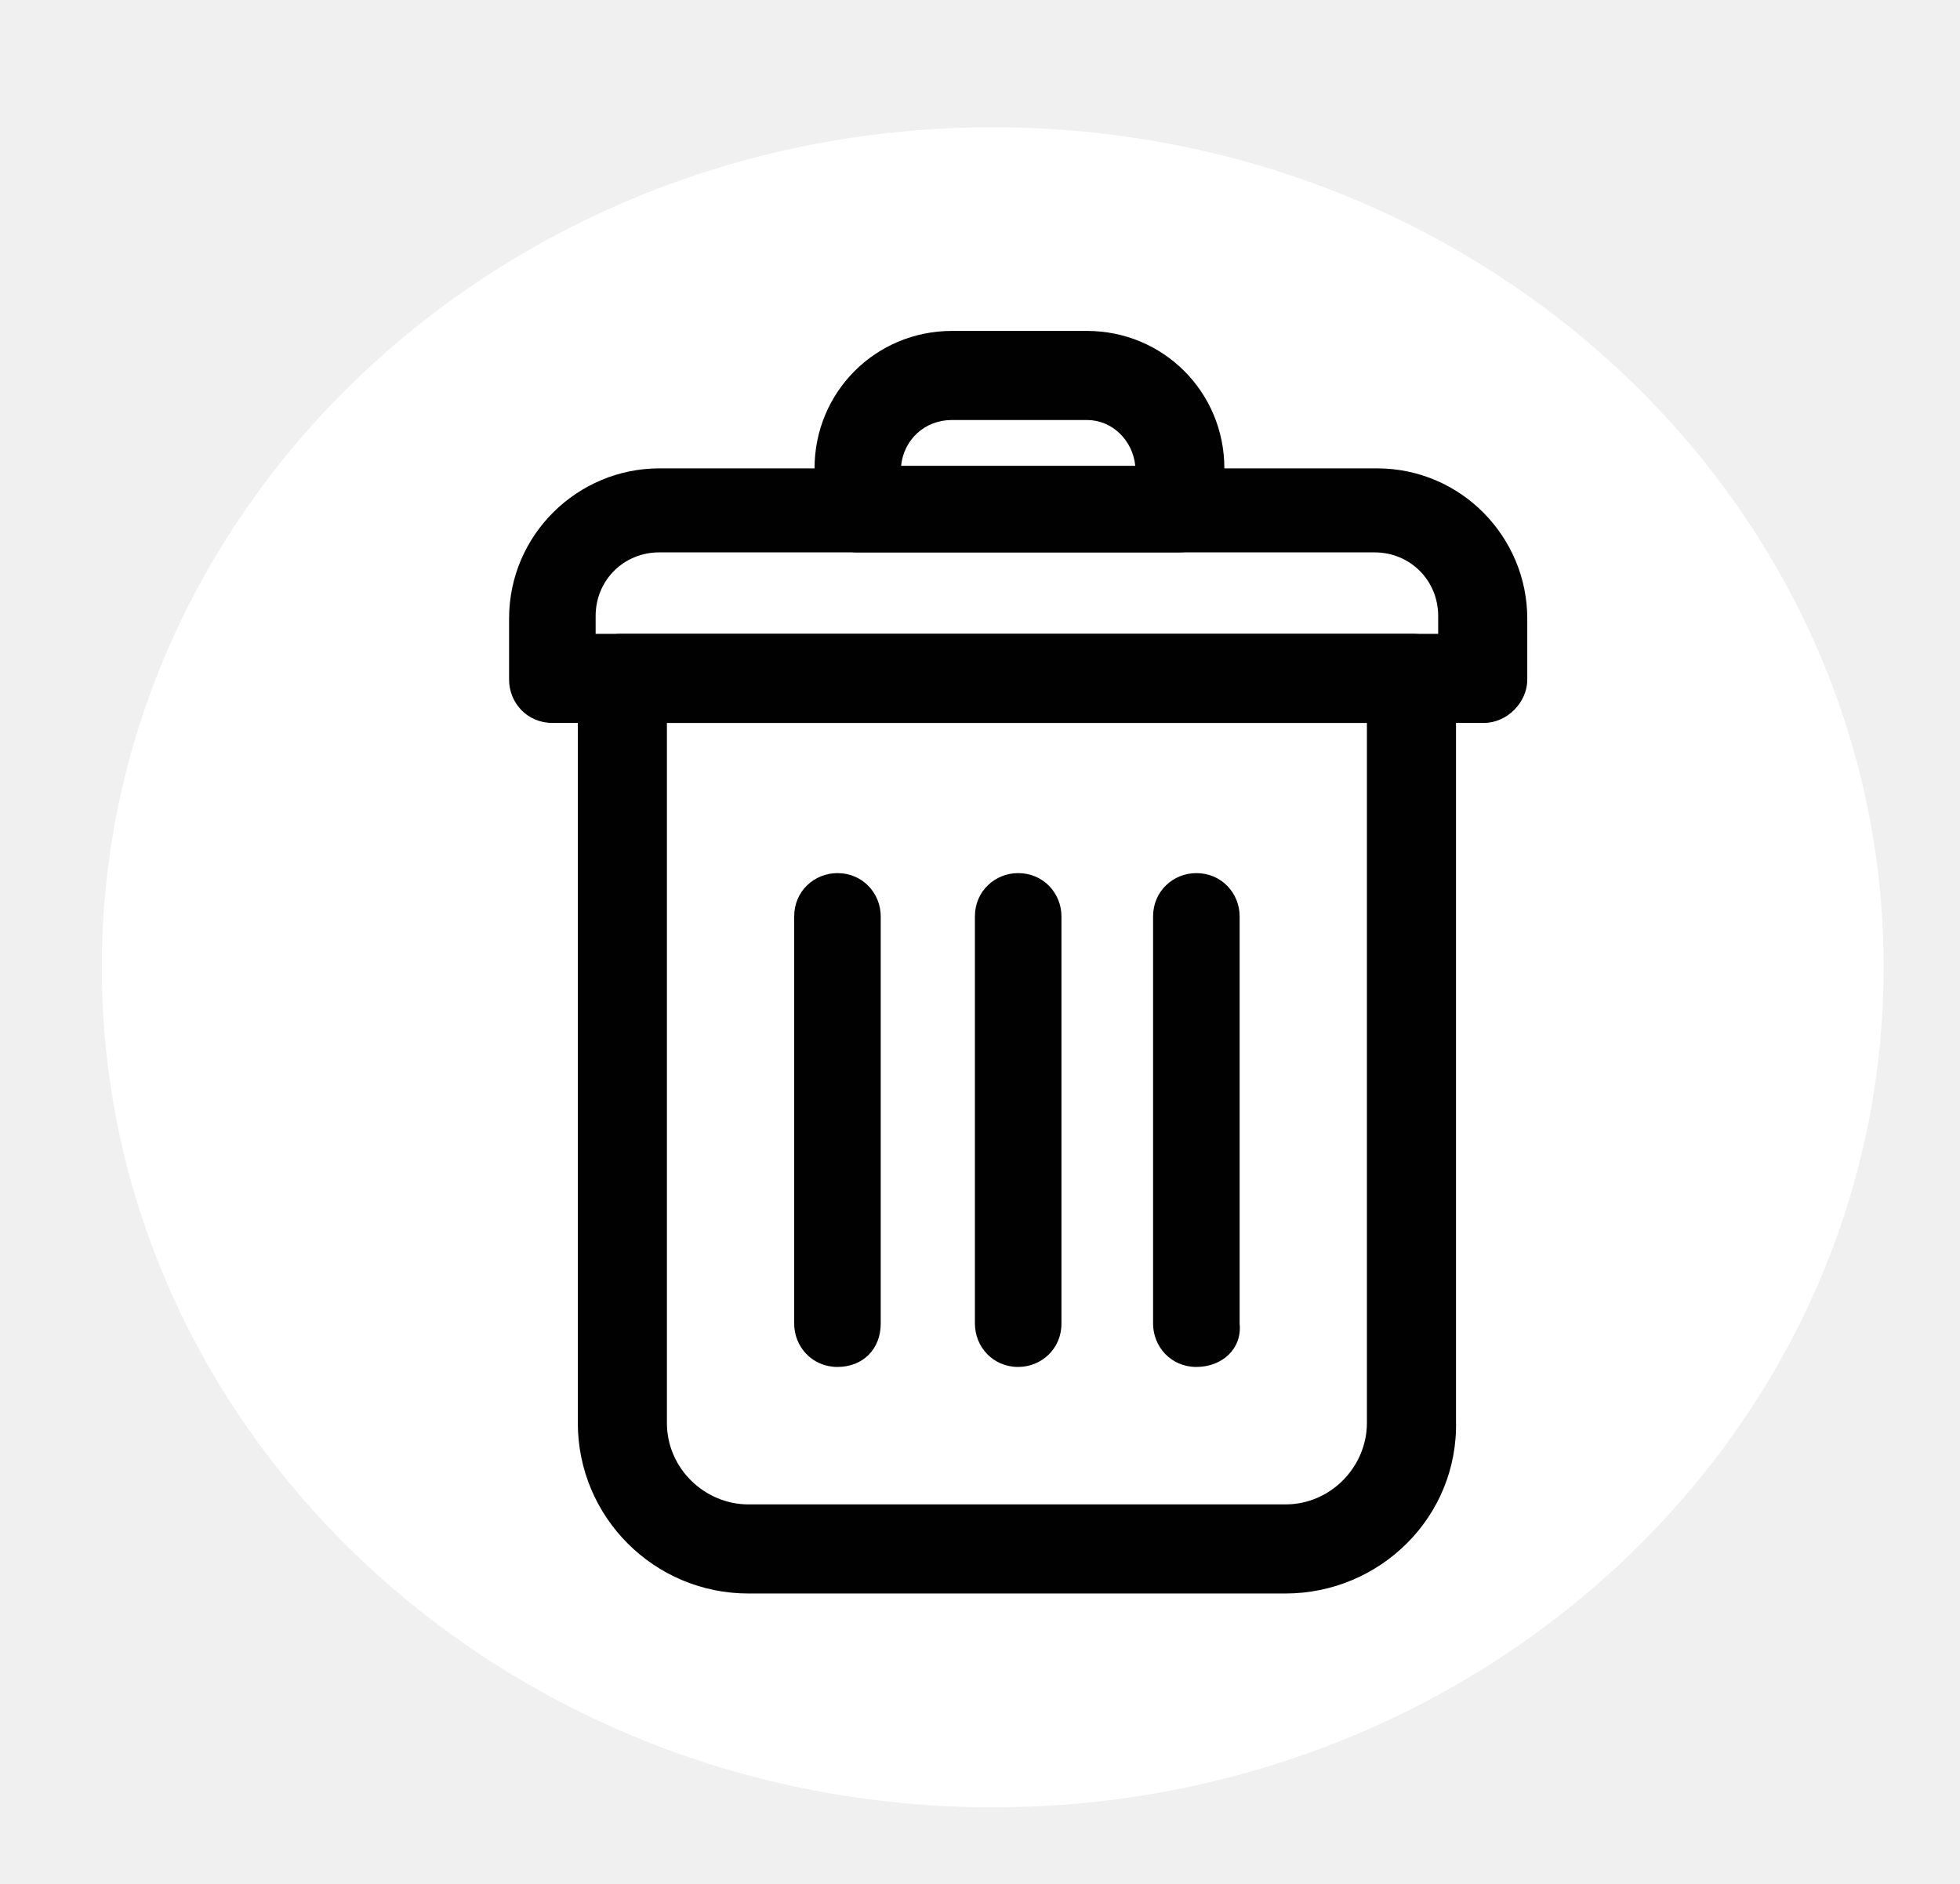
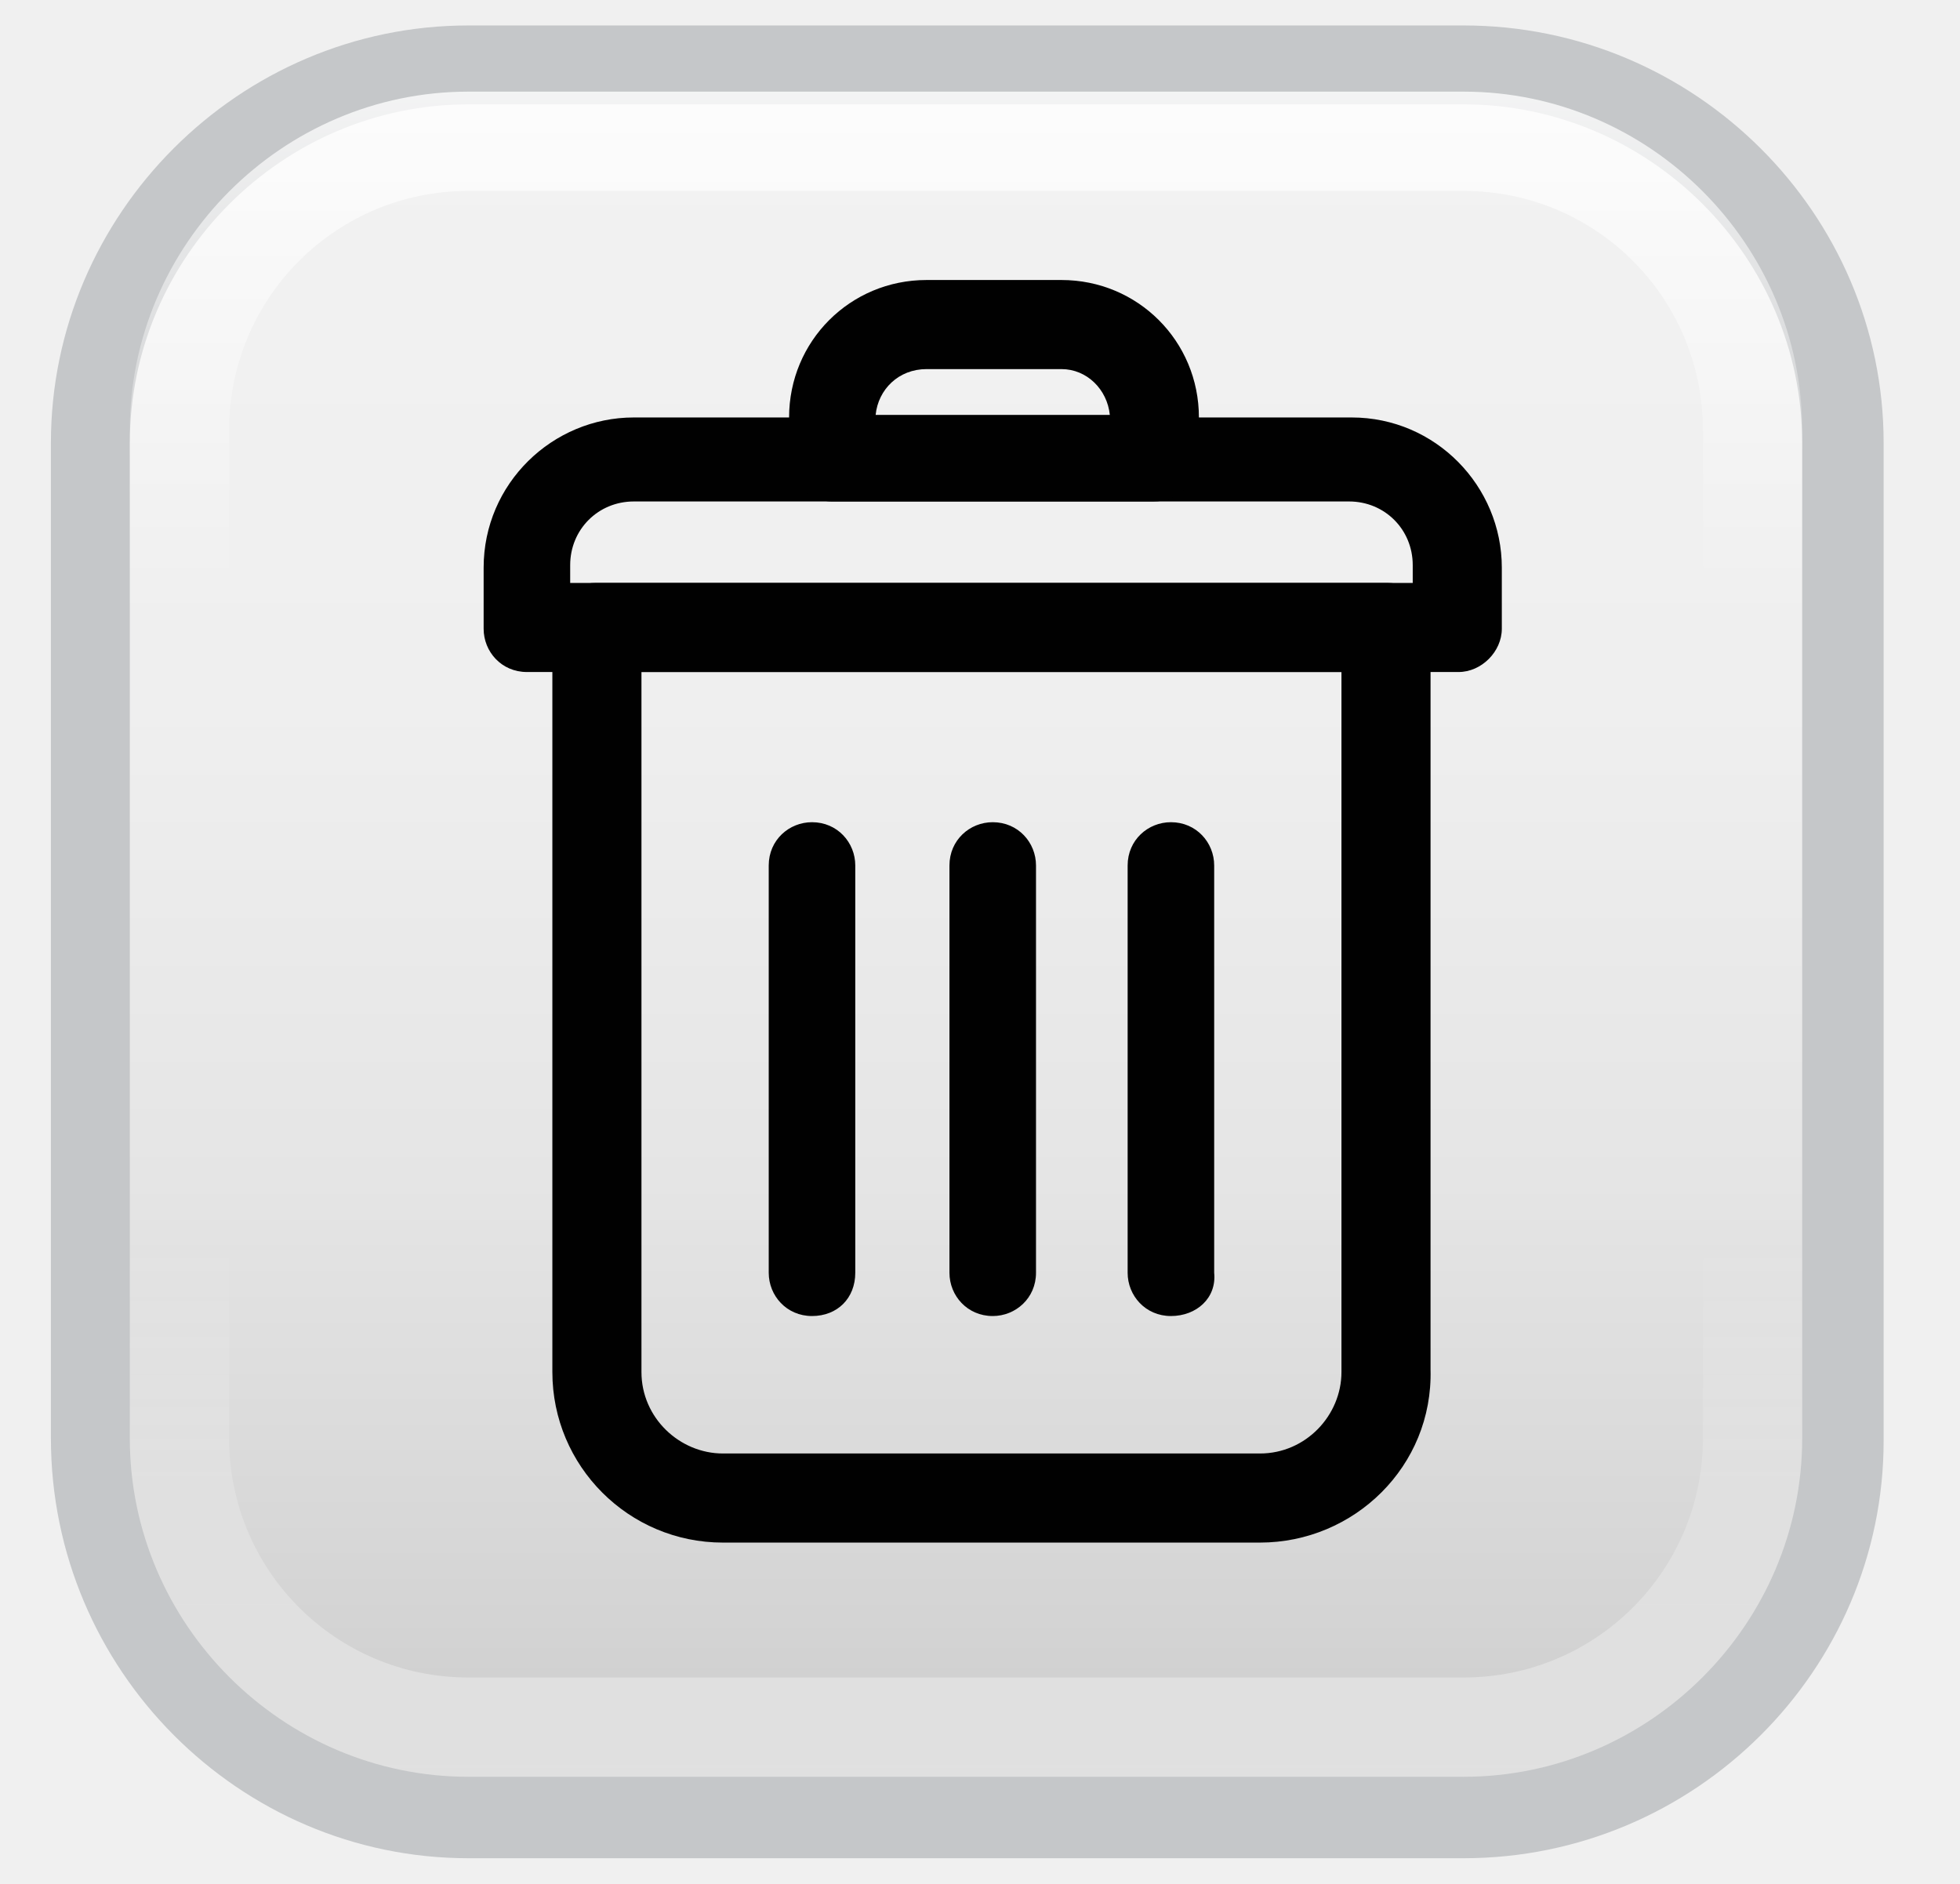
<svg xmlns="http://www.w3.org/2000/svg" version="1.1" id="Layer_1" x="0px" y="0px" viewBox="0 0 77 74" style="enable-background:new 0 0 77 74;" xml:space="preserve">
  <style type="text/css">
- 	.st0{fill:#FFFFFF;}
- 	.st1{fill:#010101;}
+ 	.st0{fill:#C5C7C9;}
+ 	.st1{fill:url(#SVGID_1_);}
+ 	.st2{opacity:0.4;fill:url(#SVGID_00000025437046419125061780000004384935232571850406_);}
+ 	.st3{opacity:0.8;fill:url(#SVGID_00000164484513263522490200000008370492307956271235_);}
+ 	.st4{fill:#010101;}
</style>
-   <ellipse class="st0" cx="39" cy="38" rx="35" ry="33" />
  <g>
    <g>
-       <path class="st1" d="M50.5,62.6H29.4c-3.7,0-6.7-3-6.7-6.7V26.6c0-1,0.8-1.7,1.7-1.7h31.1c1,0,1.7,0.8,1.7,1.7v29.2    C57.3,59.6,54.2,62.6,50.5,62.6z M26.2,28.4v27.5c0,1.8,1.5,3.2,3.2,3.2h21.1c1.8,0,3.2-1.5,3.2-3.2V28.4H26.2z" />
+       <g>
+         <path class="st0" d="M18.4,1C9.4,1,2,8.4,2,17.4v39.1C2,65.6,9.4,73,18.4,73h39.1C66.6,73,74,65.6,74,56.6V17.4     C74,8.4,66.6,1,57.5,1H18.4z" />
+         <linearGradient id="SVGID_1_" gradientUnits="userSpaceOnUse" x1="38" y1="4.133" x2="38" y2="69.867">
+           <stop offset="0" style="stop-color:#F2F2F2" />
+           <stop offset="0.357" style="stop-color:#EFEFEF" />
+           <stop offset="0.643" style="stop-color:#E5E5E5" />
+           <stop offset="0.904" style="stop-color:#D4D4D4" />
+           <stop offset="1" style="stop-color:#CCCCCC" />
+         </linearGradient>
+         <path class="st1" d="M18.4,4.1c-7.3,0-13.3,6-13.3,13.3v39.1c0,7.3,6,13.3,13.3,13.3h39.1c7.3,0,13.3-6,13.3-13.3V17.4     c0-7.3-6-13.3-13.3-13.3H18.4z" />
+         <linearGradient id="SVGID_00000094594216019124125930000000650138780122636930_" gradientUnits="userSpaceOnUse" x1="38" y1="69.867" x2="38" y2="48.447">
+           <stop offset="0" style="stop-color:#FFFFFF" />
+           <stop offset="1" style="stop-color:#FFFFFF;stop-opacity:0" />
+         </linearGradient>
+         <path style="opacity:0.4;fill:url(#SVGID_00000094594216019124125930000000650138780122636930_);" d="M66.9,48.4v8.1     c0,5.2-4.2,9.4-9.4,9.4H18.4c-5.2,0-9.4-4.2-9.4-9.4v-8.1H5.1v8.1c0,7.3,6,13.3,13.3,13.3h39.1c7.3,0,13.3-6,13.3-13.3v-8.1H66.9     z" />
+         <linearGradient id="SVGID_00000114068521516080611290000016346664815529329036_" gradientUnits="userSpaceOnUse" x1="38" y1="-2868.837" x2="38" y2="-2888.39" gradientTransform="matrix(1 0 0 -1 0 -2865.25)">
+           <stop offset="0" style="stop-color:#FFFFFF" />
+           <stop offset="1" style="stop-color:#FFFFFF;stop-opacity:0" />
+         </linearGradient>
+         <path style="opacity:0.8;fill:url(#SVGID_00000114068521516080611290000016346664815529329036_);" d="M66.9,23.1v-6.2     c0-5.2-4.2-9.4-9.4-9.4H18.4c-5.2,0-9.4,4.2-9.4,9.4v6.2H5.1v-6.2c0-7.3,6-13.3,13.3-13.3h39.1c7.3,0,13.3,6,13.3,13.3v6.2H66.9z     " />
+       </g>
+     </g>
+   </g>
+   <g>
+     <g>
+       <path class="st4" d="M49.5,60.6H28.4c-3.7,0-6.7-3-6.7-6.7V24.6c0-1,0.8-1.7,1.7-1.7h31.1c1,0,1.7,0.8,1.7,1.7v29.2    C56.3,57.6,53.2,60.6,49.5,60.6z M25.2,26.4v27.5c0,1.8,1.5,3.2,3.2,3.2h21.1c1.8,0,3.2-1.5,3.2-3.2V26.4H25.2z" />
    </g>
    <g>
-       <path class="st1" d="M58.3,28.4H21.7c-1,0-1.7-0.8-1.7-1.7v-2.4c0-3.3,2.7-5.9,5.9-5.9h28.2c3.3,0,5.9,2.7,5.9,5.9v2.4    C60,27.6,59.2,28.4,58.3,28.4z M23.4,24.9h33.1v-0.7c0-1.4-1.1-2.5-2.5-2.5H25.9c-1.4,0-2.5,1.1-2.5,2.5V24.9z" />
+       <path class="st4" d="M57.3,26.4H20.7c-1,0-1.7-0.8-1.7-1.7v-2.4c0-3.3,2.7-5.9,5.9-5.9h28.2c3.3,0,5.9,2.7,5.9,5.9v2.4    C59,25.6,58.2,26.4,57.3,26.4z M22.4,22.9h33.1v-0.7c0-1.4-1.1-2.5-2.5-2.5H24.9c-1.4,0-2.5,1.1-2.5,2.5V22.9z" />
    </g>
    <g>
-       <path class="st1" d="M46.3,21.7H33.7c-1,0-1.7-0.8-1.7-1.7v-1.6c0-3,2.4-5.4,5.4-5.4h5.3c3,0,5.4,2.4,5.4,5.4V20    C48,21,47.3,21.7,46.3,21.7z M35.4,18.3h9.2c-0.1-1-0.9-1.8-1.9-1.8h-5.3C36.3,16.5,35.5,17.3,35.4,18.3z" />
+       <path class="st4" d="M45.3,19.7H32.7c-1,0-1.7-0.8-1.7-1.7v-1.6c0-3,2.4-5.4,5.4-5.4h5.3c3,0,5.4,2.4,5.4,5.4V18    C47,19,46.3,19.7,45.3,19.7z M34.4,16.3h9.2c-0.1-1-0.9-1.8-1.9-1.8h-5.3C35.3,14.5,34.5,15.3,34.4,16.3z" />
    </g>
    <g>
-       <path class="st1" d="M32.9,53.7c-1,0-1.7-0.8-1.7-1.7V36c0-1,0.8-1.7,1.7-1.7c1,0,1.7,0.8,1.7,1.7v16C34.6,53,33.9,53.7,32.9,53.7    z" />
+       <path class="st4" d="M31.9,51.7c-1,0-1.7-0.8-1.7-1.7V34c0-1,0.8-1.7,1.7-1.7c1,0,1.7,0.8,1.7,1.7v16C33.6,51,32.9,51.7,31.9,51.7    z" />
    </g>
    <g>
-       <path class="st1" d="M40,53.7c-1,0-1.7-0.8-1.7-1.7V36c0-1,0.8-1.7,1.7-1.7c1,0,1.7,0.8,1.7,1.7v16C41.7,53,40.9,53.7,40,53.7z" />
+       <path class="st4" d="M39,51.7c-1,0-1.7-0.8-1.7-1.7V34c0-1,0.8-1.7,1.7-1.7c1,0,1.7,0.8,1.7,1.7v16C40.7,51,39.9,51.7,39,51.7z" />
    </g>
    <g>
-       <path class="st1" d="M47,53.7c-1,0-1.7-0.8-1.7-1.7V36c0-1,0.8-1.7,1.7-1.7c1,0,1.7,0.8,1.7,1.7v16C48.8,53,48,53.7,47,53.7z" />
+       <path class="st4" d="M46,51.7c-1,0-1.7-0.8-1.7-1.7V34c0-1,0.8-1.7,1.7-1.7c1,0,1.7,0.8,1.7,1.7v16C47.8,51,47,51.7,46,51.7z" />
    </g>
  </g>
</svg>
